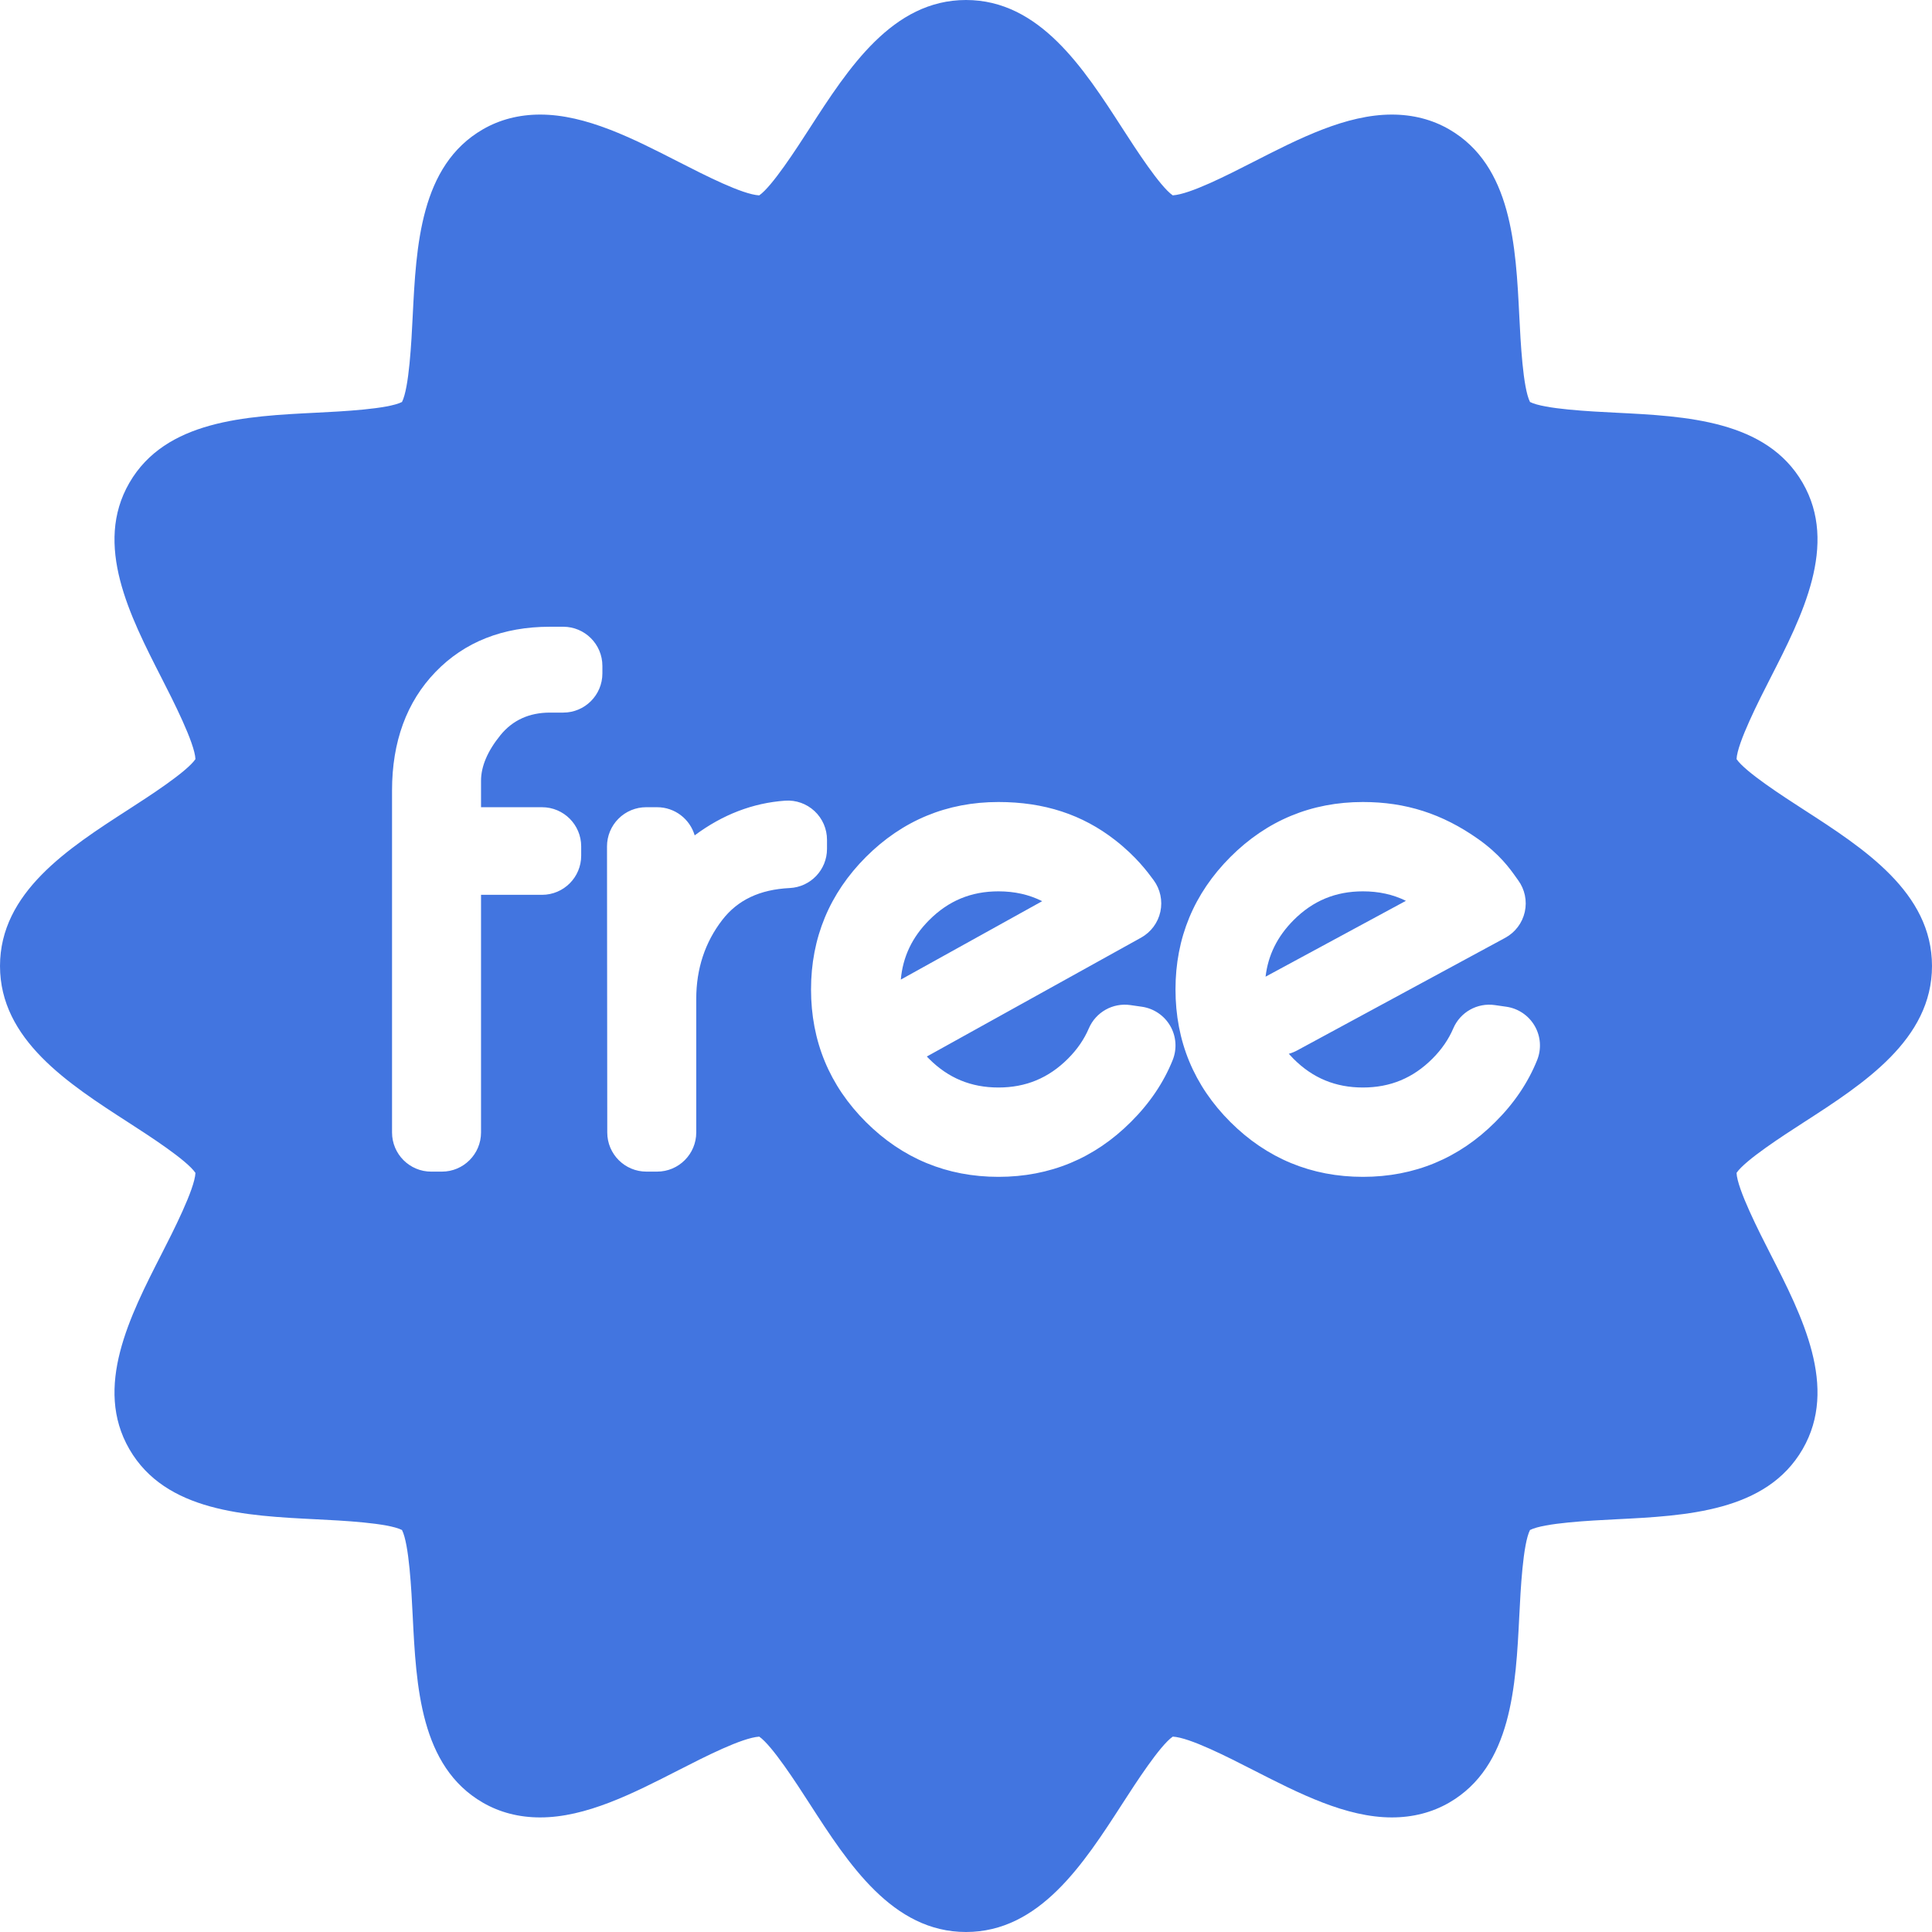
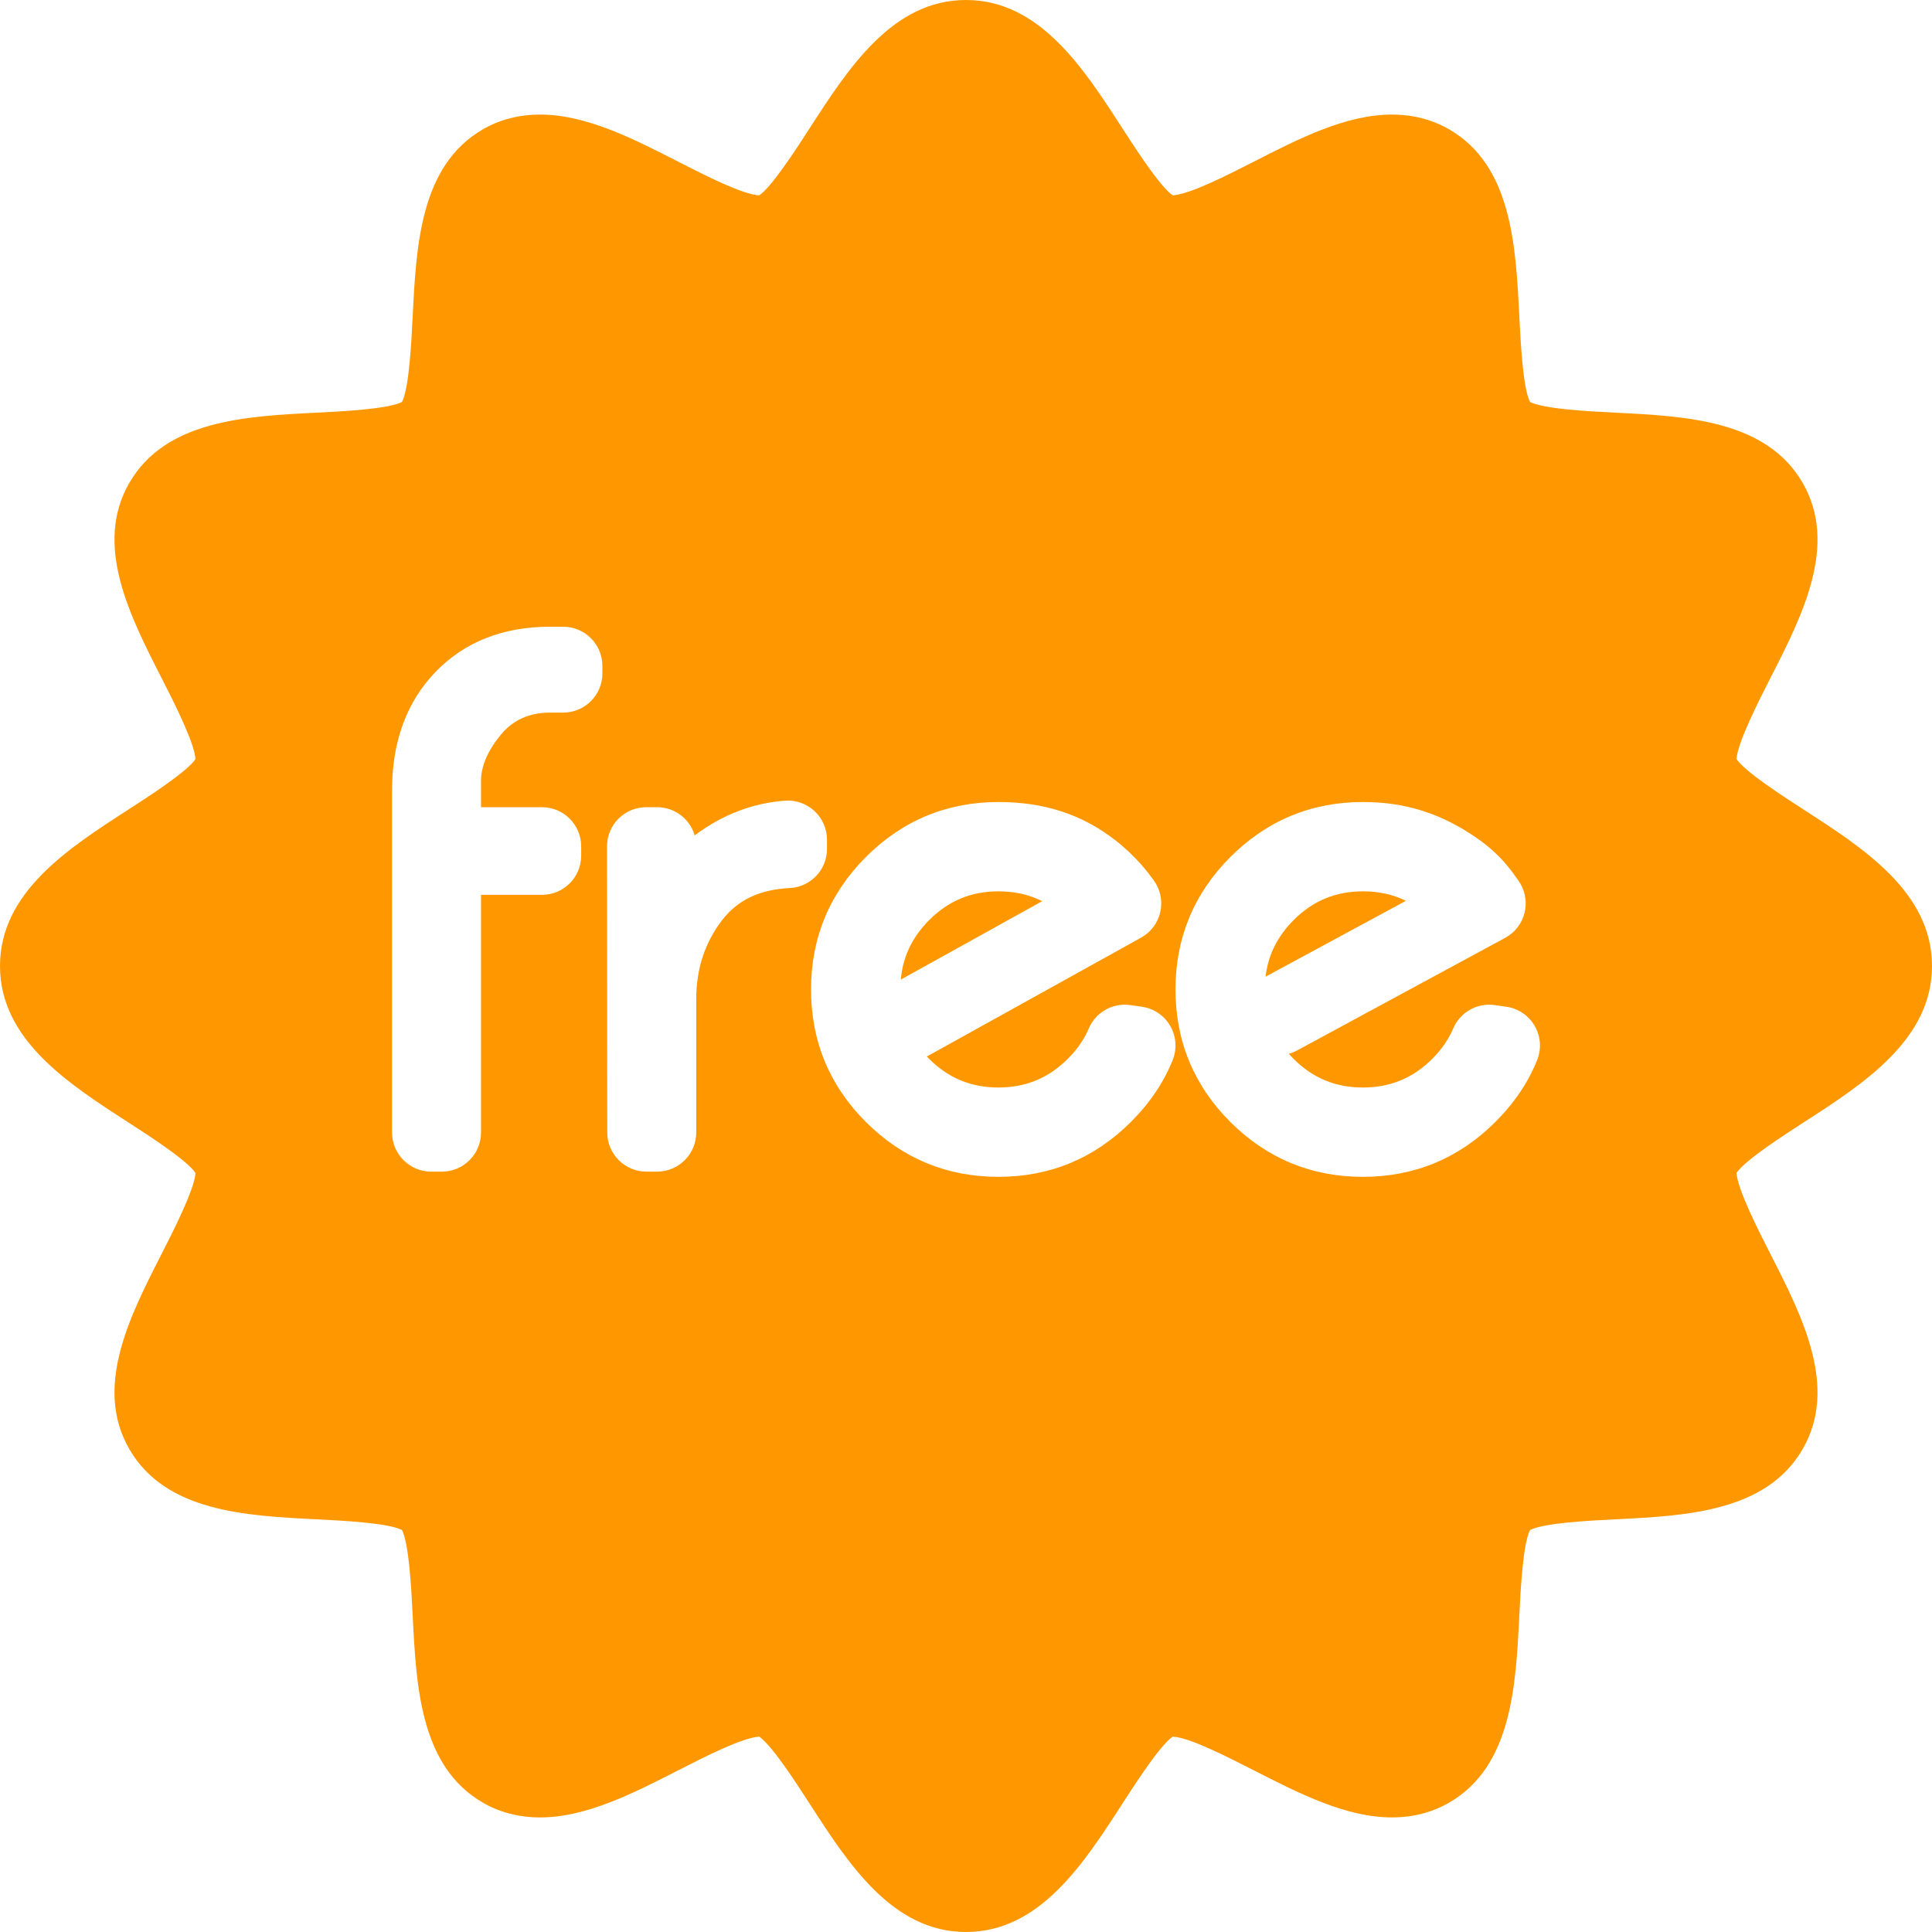
- <svg xmlns="http://www.w3.org/2000/svg" fill="#4275e0" version="1.1" id="Capa_1" width="800px" height="800px" viewBox="0 0 458.089 458.089" xml:space="preserve">
+ <svg xmlns="http://www.w3.org/2000/svg" fill="#FF9800" version="1.1" id="Capa_1" width="800px" height="800px" viewBox="0 0 458.089 458.089" xml:space="preserve">
  <g>
    <g>
      <path d="M236.738,211.342c-6.487,0-11.866,2.237-16.446,6.838c-4.017,4.04-6.223,8.668-6.706,14.09l33.521-18.596    C243.994,212.11,240.566,211.342,236.738,211.342z" />
      <path d="M323.155,211.342c-6.488,0-11.867,2.237-16.447,6.838c-3.844,3.867-6.031,8.273-6.634,13.397l33.278-17.988    C330.284,212.082,326.913,211.342,323.155,211.342z" />
      <path d="M427.666,266.123c14.26-9.203,30.422-19.635,30.422-37.079c0-17.445-16.162-27.875-30.422-37.079    c-4.9-3.163-13.85-8.94-15.918-11.971c0.156-3.817,5.426-14.132,8.008-19.189c7.576-14.827,16.16-31.631,7.66-46.324    c-8.592-14.85-27.598-15.796-44.365-16.632c-5.99-0.298-16.947-0.844-20.276-2.536c-1.691-3.33-2.236-14.286-2.535-20.277    c-0.836-16.768-1.783-35.772-16.633-44.364c-4.021-2.326-8.595-3.506-13.593-3.506c-10.879,0-21.987,5.676-32.731,11.165    c-6.404,3.271-15.101,7.714-19.218,7.99c-3.037-2.104-8.789-11.014-11.94-15.899C256.92,16.162,246.488,0,229.045,0    c-17.445,0-27.877,16.162-37.08,30.421c-3.156,4.891-8.916,13.814-11.951,15.906c-4.014-0.233-12.77-4.707-19.209-7.996    c-10.742-5.489-21.852-11.165-32.73-11.165c-4.998,0-9.572,1.18-13.592,3.506c-14.85,8.591-15.797,27.596-16.633,44.364    c-0.297,5.992-0.844,16.948-2.535,20.278c-3.33,1.691-14.285,2.237-20.277,2.536c-16.768,0.835-35.771,1.782-44.363,16.631    c-8.502,14.693,0.084,31.498,7.658,46.325c2.582,5.056,7.854,15.372,8.008,19.189c-2.066,3.031-11.018,8.808-15.918,11.971    c-14.26,9.203-30.422,19.634-30.422,37.079c0,17.445,16.162,27.875,30.422,37.079c4.9,3.163,13.852,8.94,15.918,11.971    c-0.154,3.817-5.426,14.134-8.008,19.189c-7.576,14.825-16.16,31.63-7.66,46.323c8.592,14.85,27.598,15.795,44.365,16.631    c5.99,0.299,16.947,0.845,20.277,2.537c1.691,3.33,2.236,14.285,2.535,20.277c0.836,16.768,1.781,35.772,16.633,44.364    c4.02,2.327,8.594,3.506,13.592,3.506c10.879-0.001,21.988-5.676,32.73-11.165c6.404-3.271,15.1-7.714,19.217-7.99    c3.039,2.104,8.791,11.015,11.943,15.9c9.203,14.259,19.635,30.421,37.08,30.421c17.442,0,27.875-16.162,37.078-30.421    c3.155-4.891,8.916-13.814,11.95-15.906c4.015,0.233,12.771,4.707,19.212,7.996c10.742,5.488,21.852,11.164,32.729,11.164    c4.998,0,9.57-1.18,13.593-3.506c14.85-8.592,15.795-27.596,16.631-44.364c0.299-5.991,0.844-16.946,2.535-20.276    c3.329-1.691,14.284-2.237,20.276-2.537c16.769-0.834,35.773-1.781,44.365-16.631c8.5-14.693-0.084-31.498-7.66-46.324    c-2.582-5.057-7.852-15.373-8.008-19.189C413.815,275.062,422.765,269.286,427.666,266.123z M142.831,159.675    c0,5.129-4.159,9.287-9.287,9.287h-3.16c-4.897,0-8.842,1.8-11.727,5.349c-3.054,3.76-4.602,7.399-4.602,10.815v6.27h14.461    c5.129,0,9.287,4.158,9.287,9.288v2.197c0,5.129-4.158,9.287-9.287,9.287h-14.461v56.344c0,5.131-4.16,9.288-9.288,9.288h-2.526    c-5.129,0-9.287-4.157-9.287-9.288v-81.076c0-11.574,3.468-21.033,10.31-28.113c6.865-7.111,15.991-10.718,27.12-10.718h3.16    c5.128,0,9.287,4.158,9.287,9.287V159.675L142.831,159.675z M187.252,210.56c-7.096,0.346-12.326,2.816-15.986,7.551    c-4.102,5.304-6.181,11.6-6.181,18.711v31.688c0,5.13-4.159,9.288-9.287,9.288h-2.526c-5.127,0-9.283-4.152-9.287-9.279    l-0.06-67.828c-0.002-2.465,0.975-4.829,2.718-6.572c1.741-1.744,4.104-2.724,6.569-2.724h2.586c4.222,0,7.786,2.817,8.915,6.676    c6.612-4.924,13.797-7.686,21.432-8.225c2.574-0.19,5.101,0.713,6.987,2.469c1.885,1.757,2.955,4.218,2.955,6.794v2.173    C196.087,206.237,192.201,210.318,187.252,210.56z M278.049,251.352c-2.141,5.336-5.481,10.277-9.928,14.686    c-8.615,8.615-19.183,12.999-31.384,12.999c-12.196,0-22.763-4.367-31.405-12.982c-8.646-8.618-13.031-19.202-13.031-31.457    c0-12.199,4.383-22.767,13.027-31.411c8.645-8.645,19.213-13.026,31.409-13.026c10.812,0,19.856,2.949,27.648,9.017    c5.014,3.904,7.701,7.551,9.146,9.511c1.585,2.149,2.167,4.878,1.598,7.487c-0.568,2.609-2.232,4.848-4.568,6.144l-50.803,28.187    c0.173,0.184,0.35,0.365,0.529,0.545c4.577,4.577,9.958,6.803,16.449,6.803c6.494,0,11.89-2.238,16.494-6.844    c2.17-2.169,3.828-4.576,4.929-7.154c1.651-3.869,5.692-6.145,9.862-5.545l2.728,0.392c2.819,0.405,5.299,2.083,6.724,4.551    C278.898,245.72,279.111,248.705,278.049,251.352z M364.465,251.352c-2.141,5.336-5.48,10.277-9.928,14.686    c-8.615,8.615-19.184,12.999-31.383,12.999c-12.197,0-22.765-4.367-31.406-12.982c-8.646-8.618-13.031-19.202-13.031-31.457    c0-12.199,4.383-22.767,13.027-31.411c8.645-8.645,19.213-13.026,31.41-13.026c10.149,0,18.823,2.781,27.295,8.754    c5.131,3.618,7.56,7.044,9.011,9.093l0.488,0.68c1.595,2.164,2.173,4.912,1.587,7.534c-0.586,2.624-2.279,4.864-4.644,6.143    l-49.344,26.705c-0.637,0.345-1.297,0.605-1.966,0.791c0.355,0.402,0.729,0.801,1.121,1.191c4.577,4.577,9.958,6.803,16.45,6.803    c6.493,0,11.889-2.238,16.493-6.844c2.171-2.169,3.828-4.576,4.929-7.154c1.651-3.869,5.684-6.145,9.861-5.545l2.729,0.392    c2.82,0.405,5.299,2.083,6.723,4.551C365.315,245.72,365.528,248.705,364.465,251.352z" />
    </g>
  </g>
</svg>
